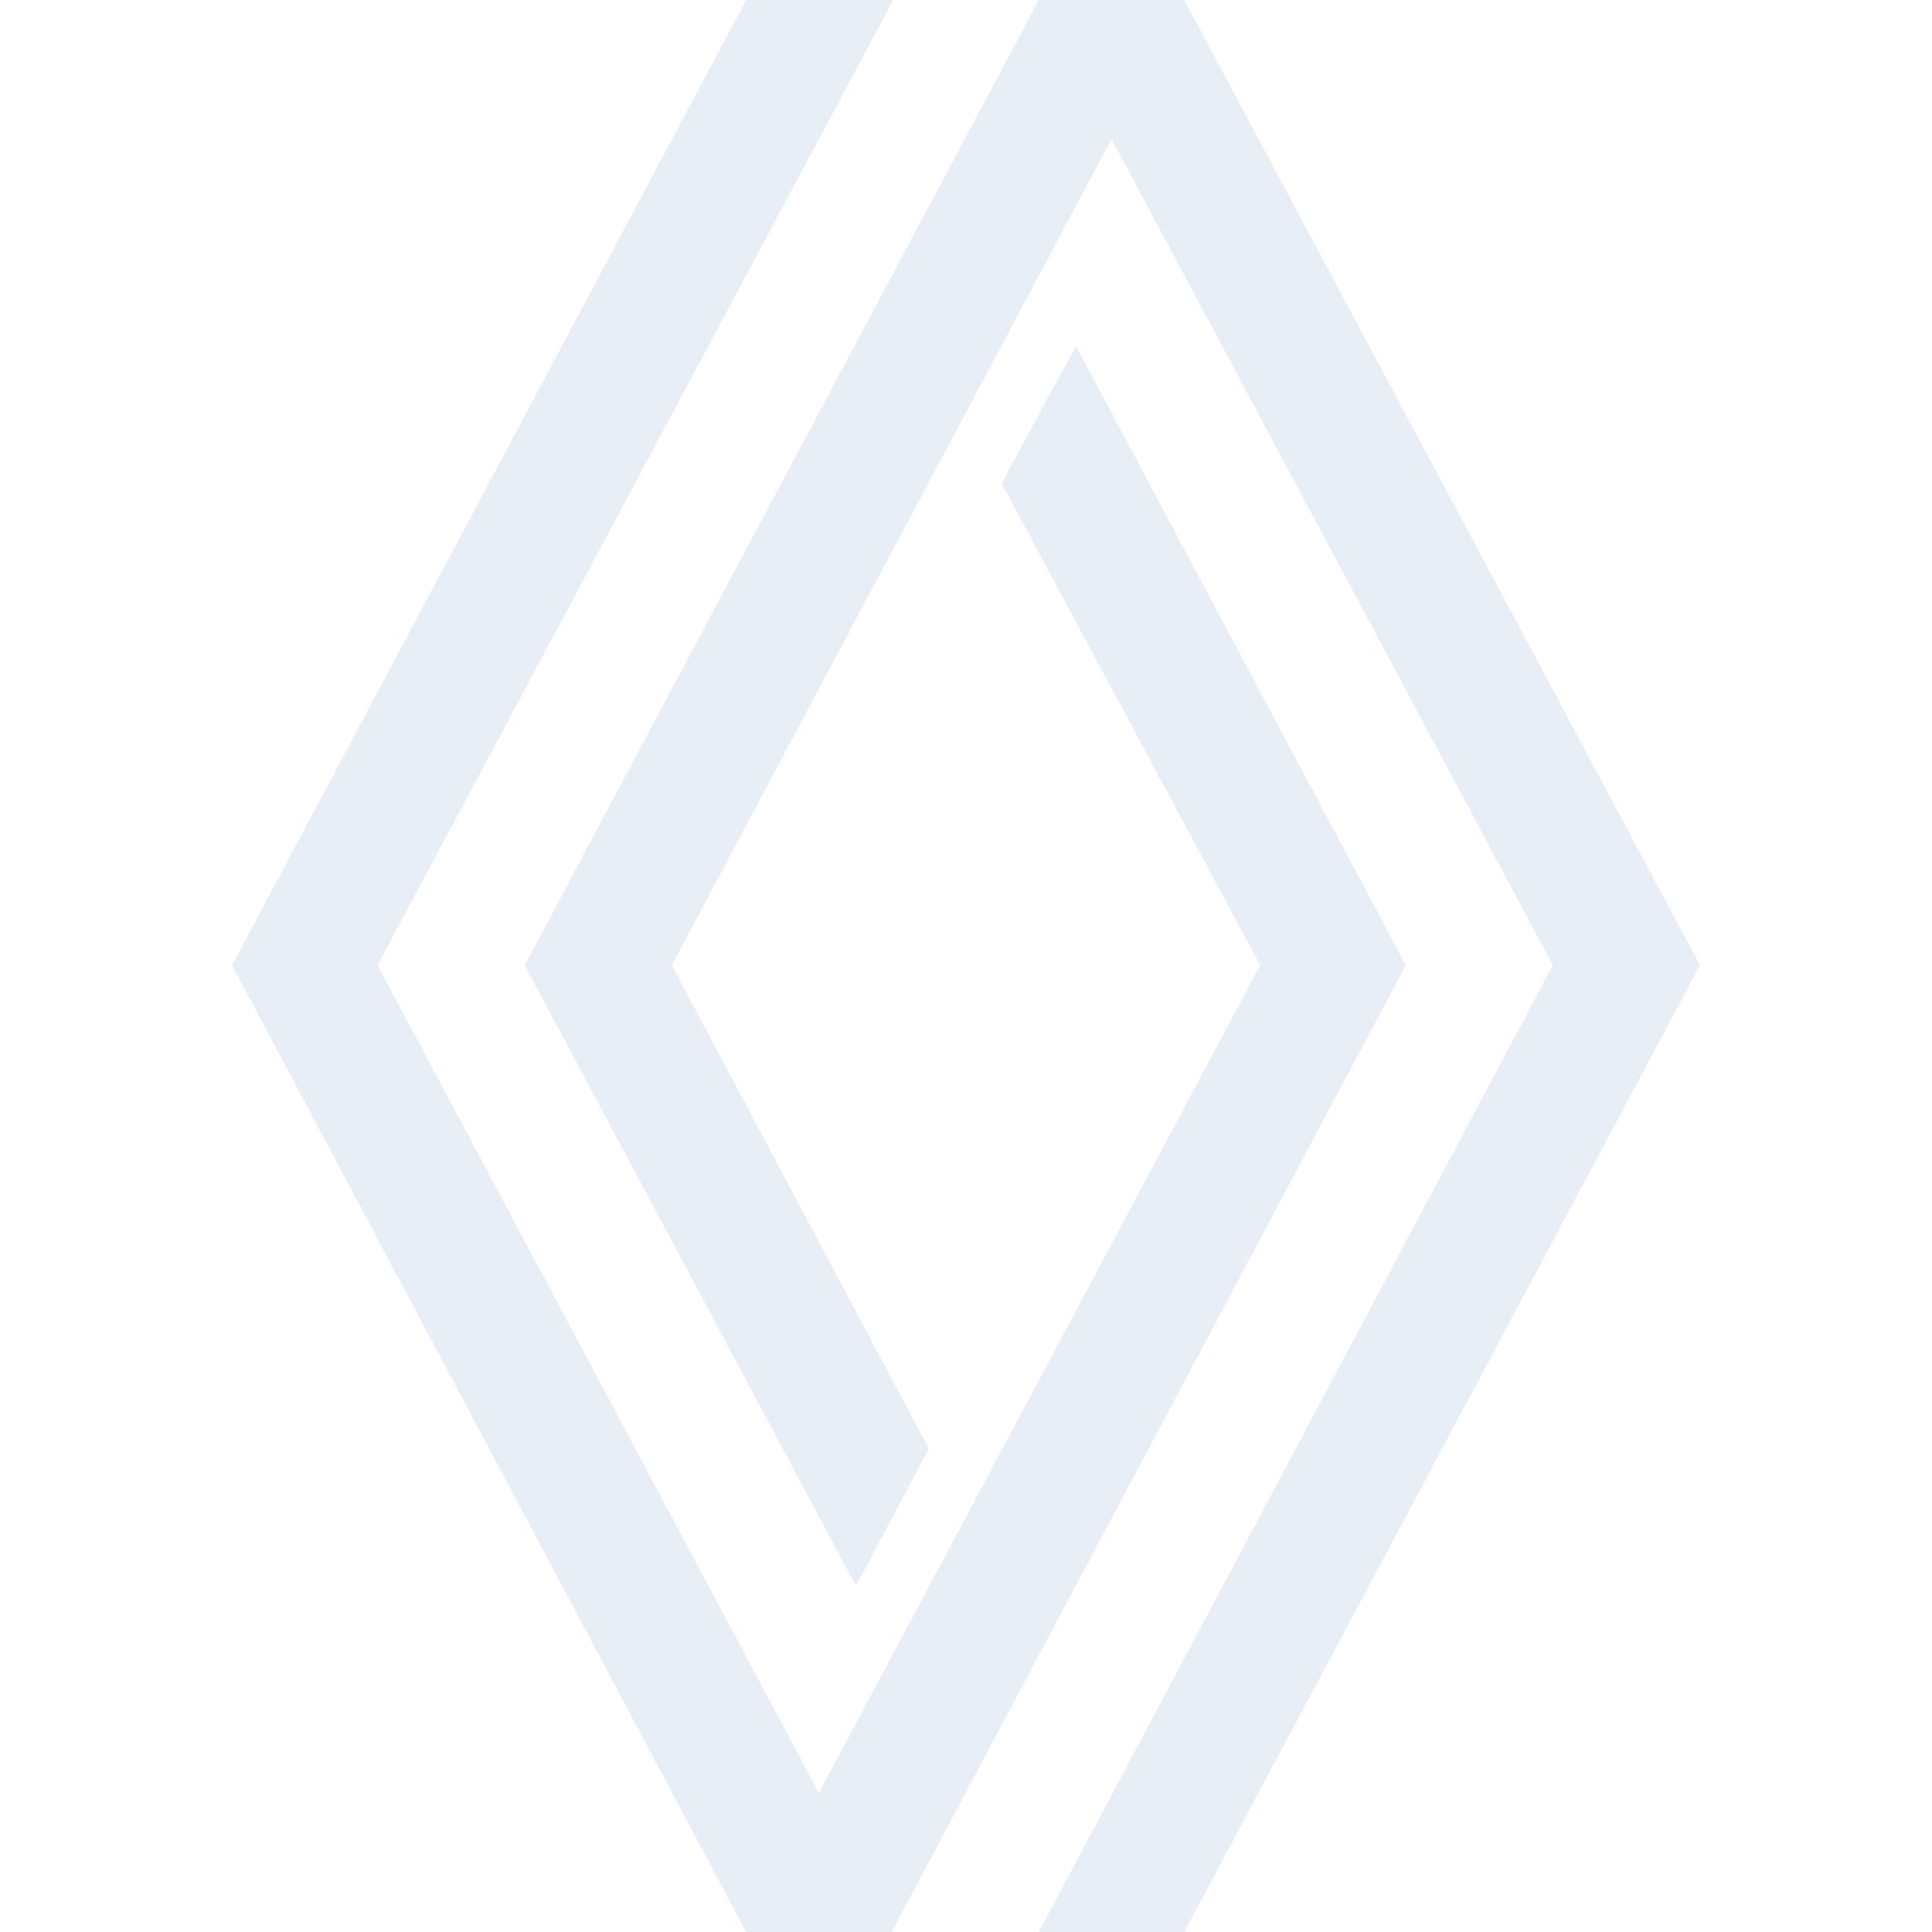
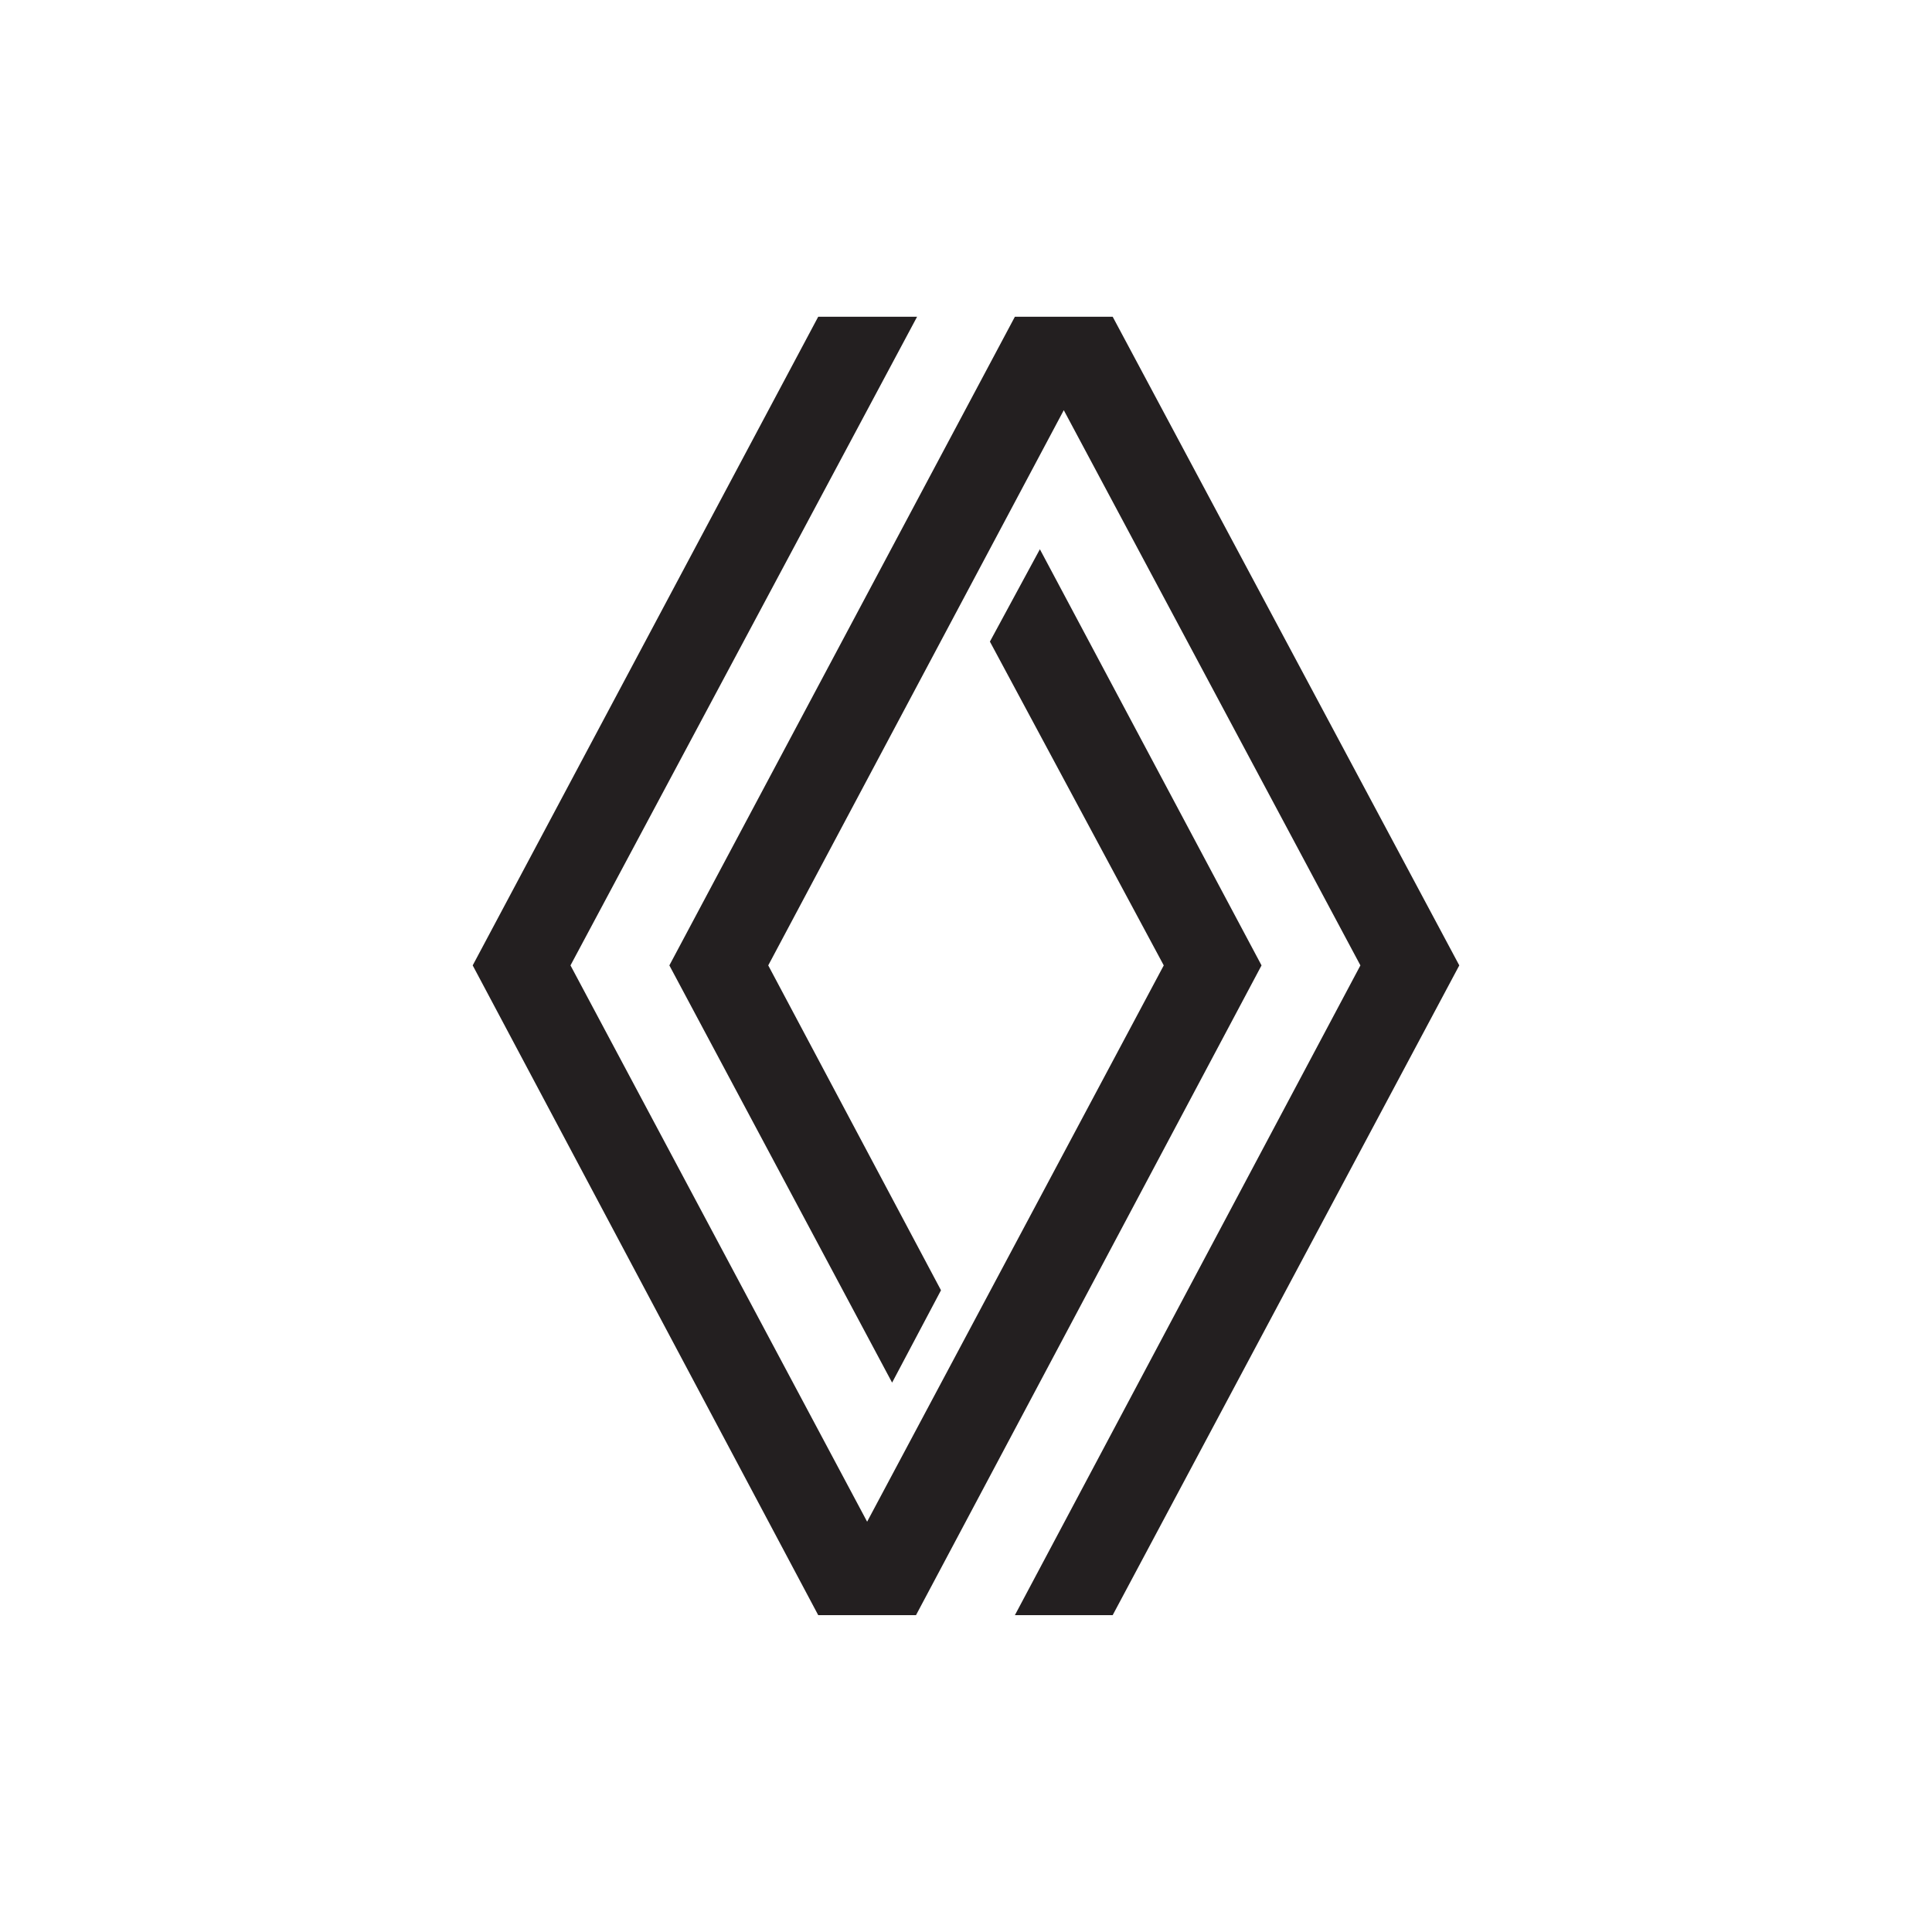
- <svg xmlns="http://www.w3.org/2000/svg" role="img" aria-label="Renault" viewBox="0 0 24 24" fill="#E8EEF5">
-   <path fill="#E8EEF5" d="M17.463 11.99l-4.097-7.692-.924 1.707 3.213 5.985-5.483 10.283L4.69 11.99 11.096 0H9.27L2.882 11.99 9.269 24h1.807zm3.655 0L14.711 0h-1.807L6.517 11.99l4.117 7.712.904-1.707-3.193-6.005 5.463-10.263L19.29 11.99 12.904 24h1.807Z" />
+ <svg xmlns="http://www.w3.org/2000/svg" width="256" height="256" viewBox="0 0 256 256">
+   <svg width="130.767" height="172.062" x="62.617" y="41.969" viewBox="-0.134 0 953.79 1254.987">
+     <rect id="pv-renault-backgroundrect" width="100%" height="100%" x="0" y="0" fill="none" stroke="none" />
+     <g class="pv-renault-currentLayer">
+       <path id="pv-renault-svg_1" d="M953.5 626.91 618.52 0h-94.51L190.07 626.91l215.27 403.24 47.25-89.26-166.96-313.98 285.63-536.6 286.68 536.6-333.93 627.96h94.51zm-191.12 0L548.16 224.72l-48.3 89.26 168.02 312.93-286.68 537.65L94.51 626.91 429.49 0h-95.56L0 626.91l333.93 627.96h94.51z" style="fill-rule:evenodd;clip-rule:evenodd;fill:#231f20" />
+     </g>
+   </svg>
</svg>
